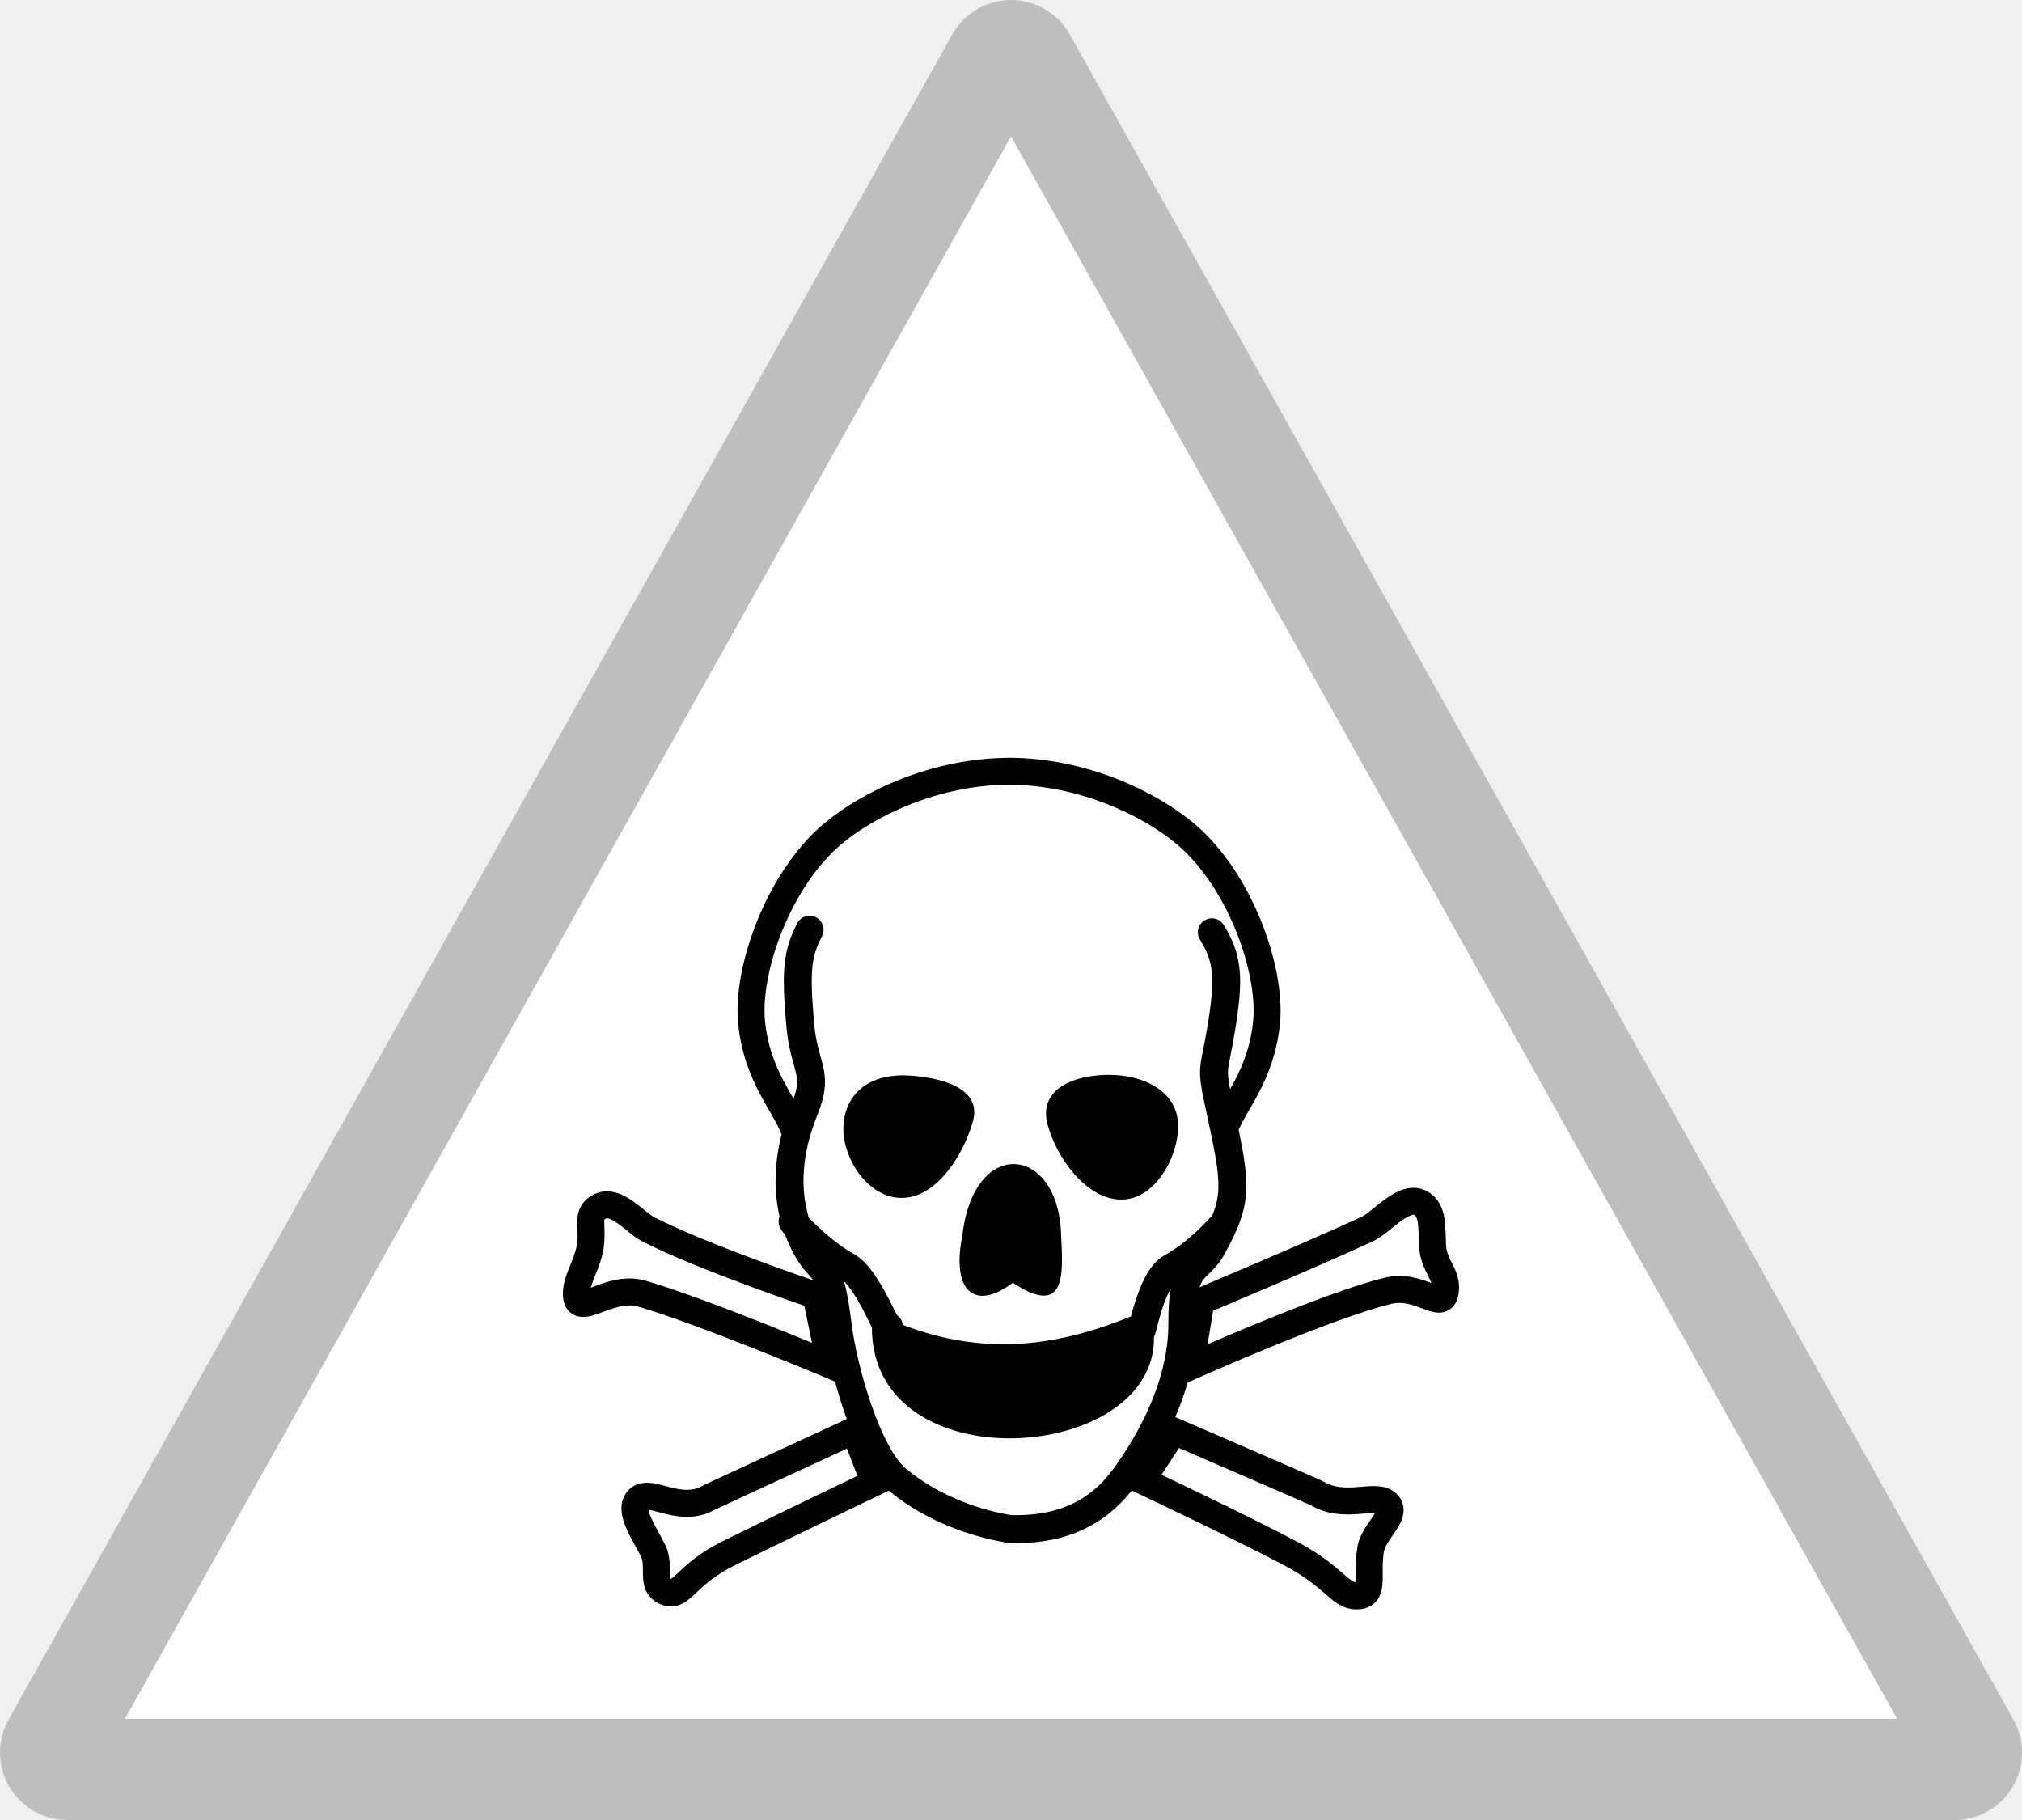
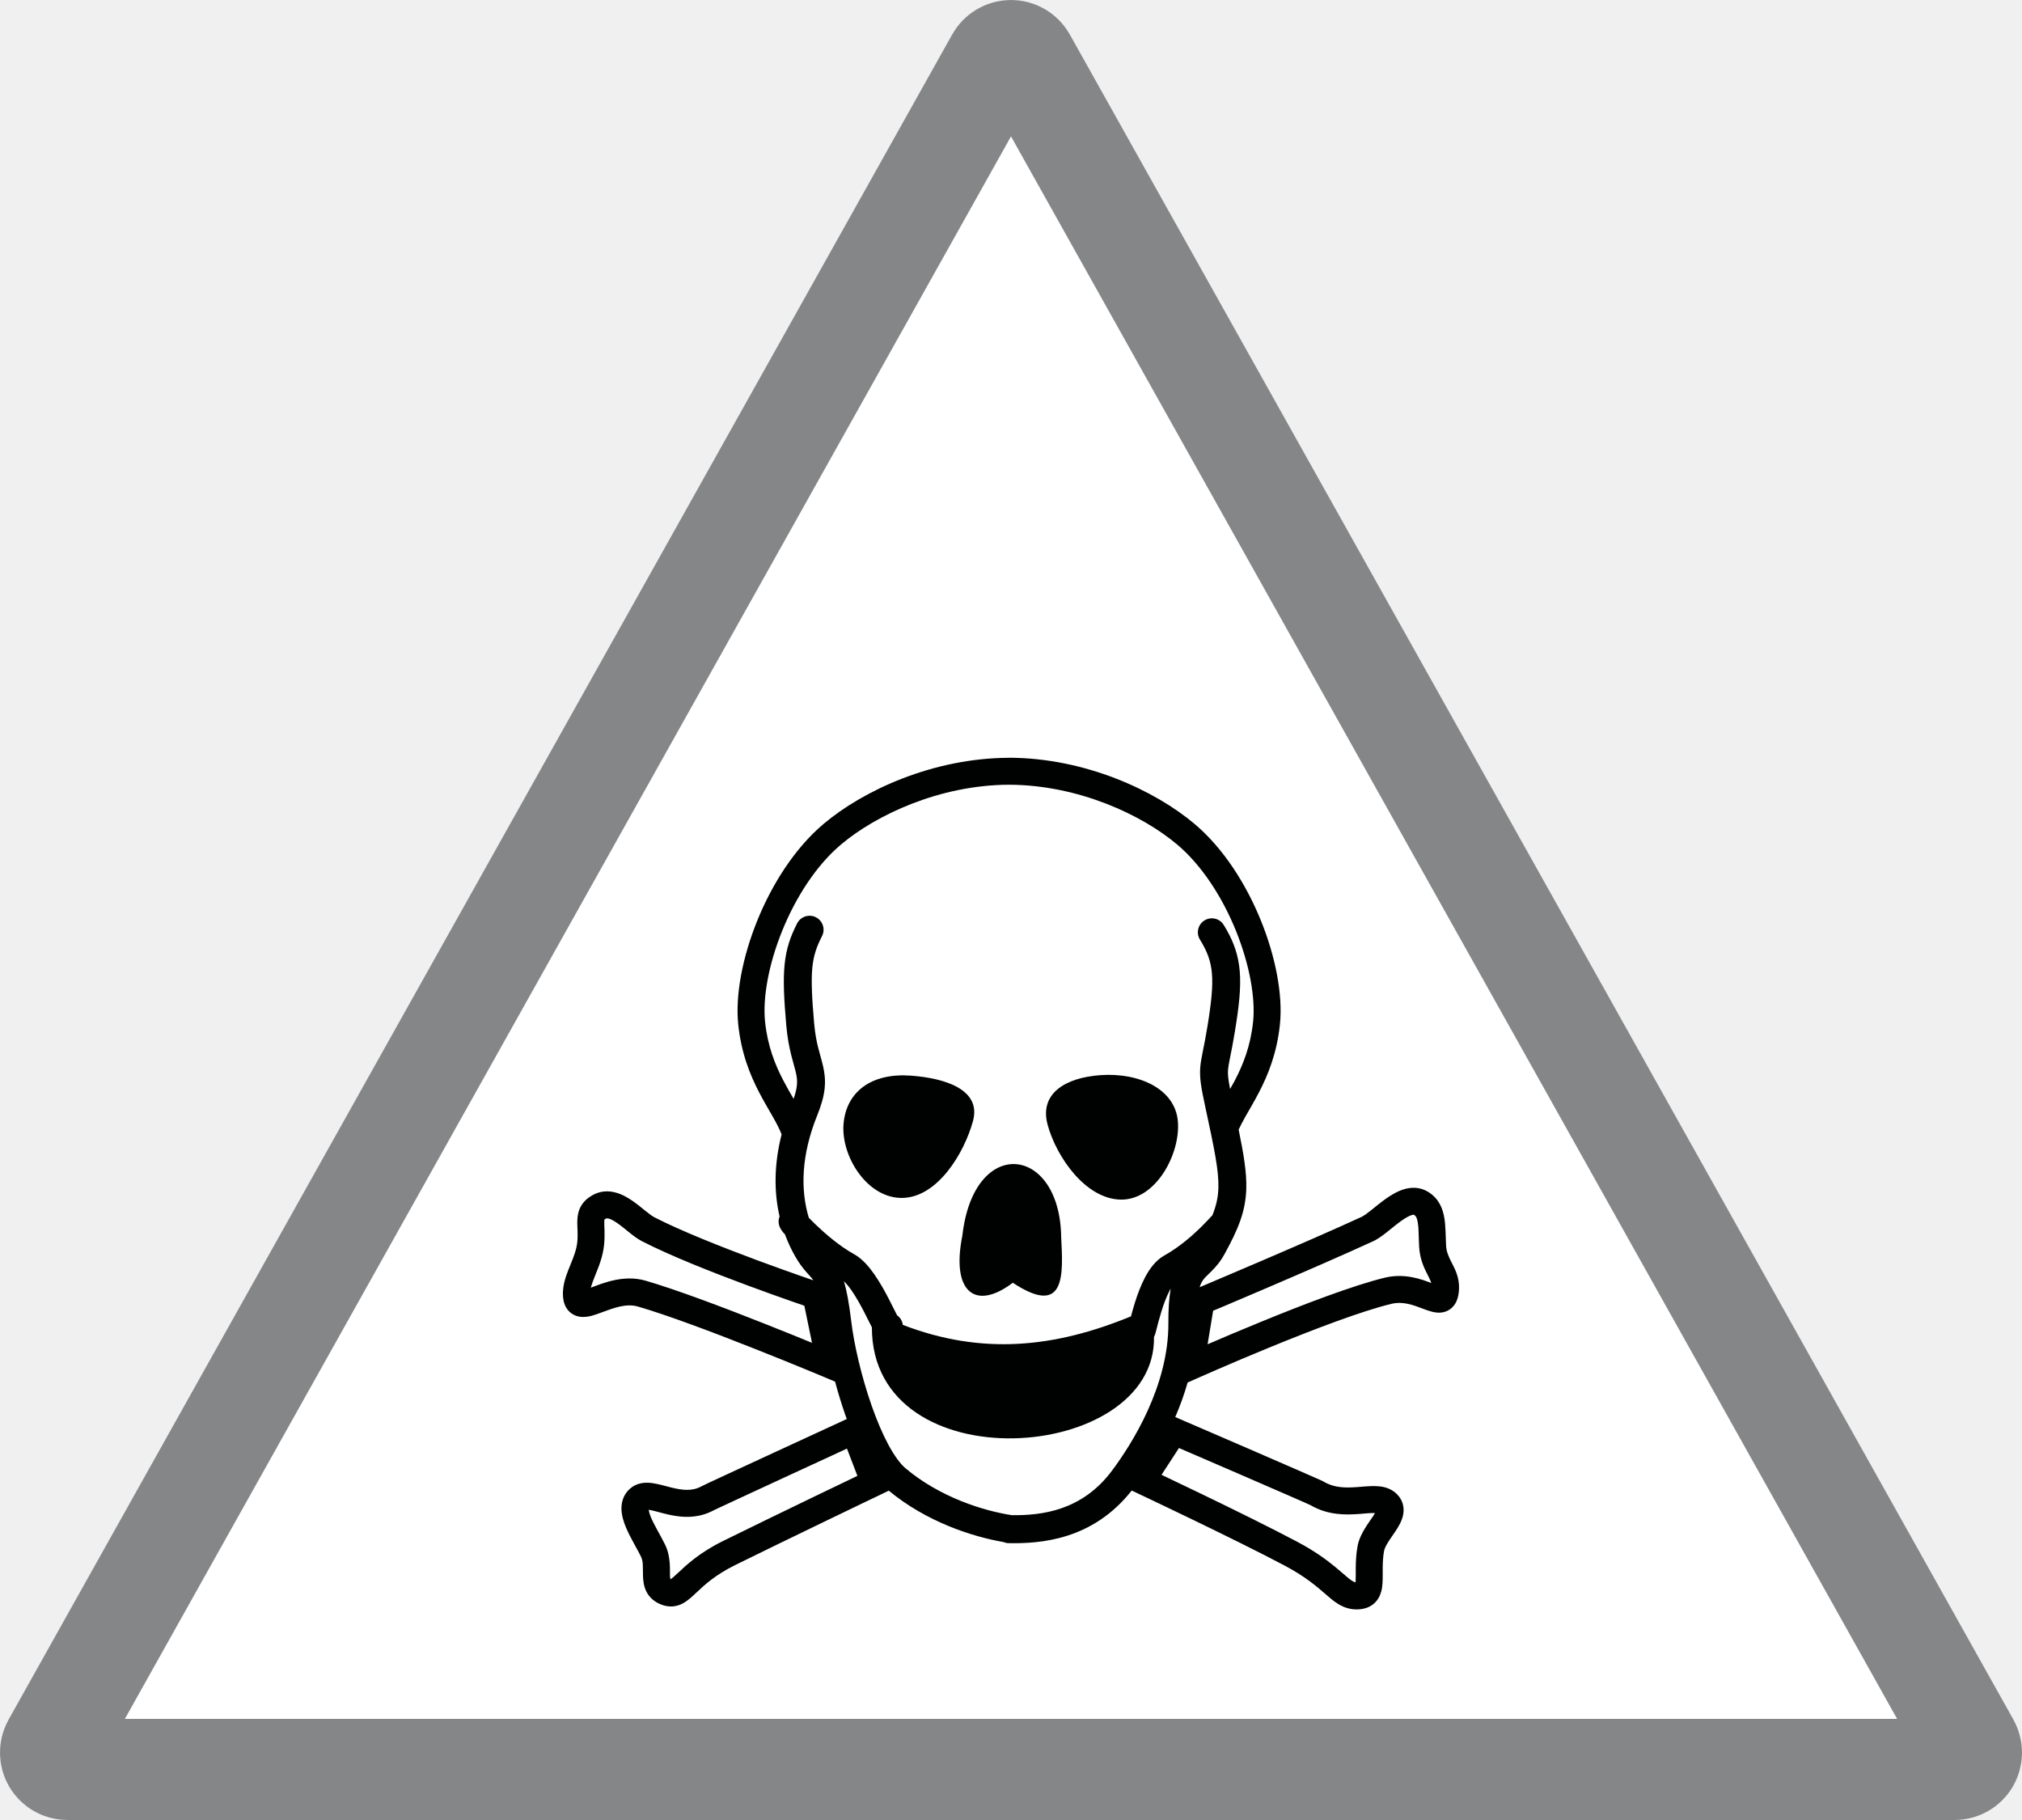
<svg xmlns="http://www.w3.org/2000/svg" width="60" height="54" viewBox="0 0 60 54" fill="none">
-   <path d="M30 1.5C30.181 1.5 30.348 1.598 30.436 1.756L58.437 51.756C58.523 51.911 58.521 52.1 58.432 52.253C58.342 52.406 58.178 52.5 58 52.5H2C1.823 52.5 1.658 52.406 1.568 52.253C1.479 52.1 1.477 51.911 1.563 51.756L29.564 1.756C29.652 1.598 29.819 1.5 30 1.5Z" fill="#FFFFFF" stroke="#bcbec0" stroke-width="3" stroke-linejoin="round" />
+   <path d="M30 1.5C30.181 1.5 30.348 1.598 30.436 1.756L58.437 51.756C58.523 51.911 58.521 52.1 58.432 52.253C58.342 52.406 58.178 52.5 58 52.5H2C1.823 52.5 1.658 52.406 1.568 52.253C1.479 52.1 1.477 51.911 1.563 51.756L29.564 1.756C29.652 1.598 29.819 1.5 30 1.5Z" fill="#FFFFFF" stroke="#848687" stroke-width="3" stroke-linejoin="round" />
  <path d="M28.557 36.659C28.895 33.677 31.456 33.973 31.489 36.71C31.547 37.803 31.631 39.099 30.053 38.06C28.94 38.903 28.219 38.336 28.557 36.659Z" fill="#000202" />
  <path d="M32.652 31.9C33.807 31.818 34.87 32.311 34.952 33.269C35.034 34.226 34.303 35.61 33.258 35.593C32.213 35.575 31.349 34.332 31.087 33.374C30.834 32.447 31.61 31.974 32.652 31.9Z" fill="#000202" />
  <path d="M27.018 31.914C28.06 31.988 29.125 32.335 28.872 33.262C28.61 34.219 27.821 35.525 26.776 35.543C25.732 35.56 24.949 34.301 25.031 33.344C25.114 32.386 25.863 31.832 27.018 31.914Z" fill="#000202" />
  <path fill-rule="evenodd" clip-rule="evenodd" d="M29.934 22.482C32.21 22.487 34.279 23.461 35.446 24.445C36.308 25.172 36.98 26.239 37.416 27.314C37.85 28.385 38.071 29.518 37.98 30.395C37.89 31.251 37.628 31.895 37.353 32.421C37.22 32.678 37.078 32.915 36.963 33.117C36.88 33.263 36.812 33.394 36.755 33.516C36.906 34.249 36.995 34.789 36.982 35.263C36.964 35.937 36.746 36.462 36.341 37.201C36.209 37.442 36.07 37.597 35.948 37.719C35.818 37.849 35.762 37.893 35.702 37.975C35.669 38.02 35.631 38.084 35.598 38.191C35.608 38.187 35.618 38.183 35.629 38.179C35.722 38.139 35.858 38.082 36.025 38.011C36.361 37.869 36.825 37.672 37.34 37.451C38.371 37.009 39.602 36.475 40.414 36.1L40.518 36.036C40.562 36.005 40.616 35.963 40.684 35.909C40.803 35.814 40.961 35.684 41.115 35.573C41.269 35.464 41.458 35.346 41.662 35.285C41.877 35.221 42.14 35.213 42.387 35.368C42.702 35.566 42.815 35.867 42.86 36.143C42.9 36.386 42.897 36.707 42.91 36.949C42.921 37.147 42.986 37.284 43.077 37.464C43.165 37.636 43.308 37.895 43.295 38.238C43.29 38.36 43.272 38.494 43.217 38.614C43.153 38.752 43.039 38.871 42.873 38.922C42.732 38.965 42.599 38.944 42.516 38.925C42.428 38.905 42.338 38.873 42.264 38.845C41.942 38.724 41.64 38.599 41.277 38.688C40.398 38.901 38.959 39.452 37.718 39.96C37.102 40.212 36.543 40.45 36.138 40.626C35.935 40.714 35.77 40.786 35.657 40.836C35.601 40.861 35.557 40.88 35.527 40.894C35.513 40.9 35.501 40.905 35.493 40.908L35.483 40.913L35.241 41.02C35.139 41.38 35.013 41.723 34.874 42.044L34.992 42.095C34.993 42.095 34.994 42.096 34.995 42.097C34.997 42.097 35 42.099 35.004 42.101C35.012 42.104 35.024 42.109 35.039 42.115C35.07 42.128 35.114 42.148 35.171 42.173C35.285 42.222 35.448 42.292 35.644 42.377C36.035 42.546 36.558 42.772 37.084 42.999C37.609 43.227 38.138 43.456 38.541 43.632C38.742 43.72 38.913 43.794 39.036 43.849C39.097 43.876 39.148 43.898 39.185 43.915C39.206 43.925 39.256 43.947 39.286 43.965C39.587 44.143 39.912 44.149 40.273 44.122C40.435 44.11 40.644 44.088 40.817 44.093C40.972 44.097 41.178 44.123 41.357 44.251L41.432 44.312L41.495 44.379C41.554 44.449 41.6 44.532 41.626 44.625C41.66 44.747 41.654 44.864 41.633 44.962C41.593 45.142 41.492 45.306 41.416 45.421C41.322 45.564 41.255 45.65 41.181 45.772C41.113 45.882 41.08 45.962 41.069 46.022C41.04 46.188 41.032 46.349 41.03 46.508C41.029 46.65 41.034 46.836 41.024 46.976C41.015 47.114 40.988 47.323 40.852 47.494C40.694 47.692 40.466 47.752 40.252 47.752C39.83 47.752 39.55 47.486 39.318 47.285C39.064 47.065 38.729 46.775 38.125 46.454C37.357 46.047 36.255 45.506 35.342 45.065C34.886 44.844 34.478 44.649 34.185 44.51C34.038 44.44 33.919 44.384 33.838 44.346C33.797 44.327 33.766 44.312 33.744 44.302C33.734 44.297 33.726 44.293 33.721 44.29C33.718 44.289 33.715 44.288 33.714 44.287L33.713 44.286L33.582 44.225C32.422 45.696 30.874 45.803 29.93 45.786C29.875 45.785 29.823 45.773 29.775 45.753C28.831 45.589 27.482 45.147 26.373 44.228L26.12 44.351L26.118 44.352C26.117 44.352 26.115 44.353 26.112 44.355L26 44.408C25.922 44.446 25.808 44.5 25.668 44.567C25.387 44.702 24.995 44.891 24.555 45.103C23.673 45.529 22.597 46.05 21.811 46.438C21.212 46.735 20.896 47.035 20.66 47.257C20.552 47.359 20.413 47.493 20.261 47.574C20.069 47.676 19.857 47.697 19.632 47.612C19.424 47.534 19.267 47.4 19.176 47.213C19.095 47.047 19.083 46.871 19.08 46.752C19.072 46.467 19.091 46.333 19.019 46.183C18.966 46.074 18.896 45.951 18.814 45.8C18.735 45.657 18.648 45.493 18.579 45.33C18.512 45.172 18.449 44.981 18.441 44.789C18.434 44.583 18.492 44.348 18.693 44.17L18.779 44.105C18.983 43.976 19.209 43.983 19.364 44.005C19.536 44.029 19.748 44.092 19.899 44.13C20.249 44.218 20.539 44.252 20.816 44.099C20.856 44.076 21.162 43.934 21.557 43.751C21.968 43.56 22.509 43.311 23.047 43.062C23.584 42.814 24.119 42.567 24.52 42.383C24.72 42.291 24.886 42.214 25.003 42.16C25.055 42.136 25.096 42.116 25.127 42.102C25.11 42.056 25.093 42.01 25.077 41.964C24.966 41.646 24.867 41.317 24.779 40.993L24.484 40.869L24.483 40.868H24.482C24.48 40.867 24.477 40.866 24.474 40.864C24.467 40.861 24.455 40.856 24.441 40.851C24.413 40.839 24.372 40.822 24.319 40.8C24.213 40.755 24.058 40.692 23.867 40.613C23.485 40.456 22.956 40.241 22.371 40.01C21.197 39.545 19.815 39.022 18.934 38.767C18.587 38.666 18.234 38.799 17.839 38.945C17.75 38.978 17.649 39.015 17.555 39.04C17.466 39.063 17.338 39.088 17.204 39.067C17.045 39.043 16.892 38.955 16.798 38.792C16.719 38.654 16.702 38.498 16.703 38.37L16.71 38.253C16.737 37.98 16.846 37.724 16.926 37.528C17.027 37.279 17.108 37.073 17.13 36.852C17.142 36.733 17.141 36.626 17.138 36.523C17.135 36.43 17.127 36.304 17.132 36.198C17.137 36.084 17.156 35.941 17.232 35.8C17.312 35.654 17.432 35.546 17.573 35.466C18.049 35.195 18.508 35.45 18.767 35.629C18.909 35.727 19.048 35.843 19.156 35.93C19.277 36.026 19.357 36.085 19.415 36.115C20.192 36.517 21.417 37.001 22.463 37.39C22.983 37.583 23.453 37.75 23.793 37.869C23.929 37.917 24.045 37.956 24.134 37.987C24.088 37.916 24.045 37.874 23.942 37.759C23.842 37.646 23.725 37.504 23.597 37.279C23.478 37.072 23.376 36.851 23.291 36.62C23.289 36.618 23.285 36.617 23.283 36.615L23.228 36.553L23.183 36.488C23.177 36.48 23.167 36.463 23.157 36.445C23.153 36.437 23.142 36.419 23.133 36.395C23.128 36.382 23.12 36.36 23.114 36.332C23.109 36.309 23.098 36.249 23.109 36.175C23.113 36.151 23.122 36.123 23.133 36.094C22.965 35.37 22.966 34.551 23.193 33.658C23.13 33.495 23.039 33.322 22.923 33.118C22.808 32.916 22.666 32.679 22.532 32.422C22.258 31.896 21.995 31.251 21.906 30.395C21.815 29.518 22.037 28.386 22.471 27.314C22.907 26.239 23.578 25.172 24.439 24.445C25.603 23.463 27.664 22.495 29.933 22.484L29.934 22.482ZM34.467 43.758C34.487 43.767 34.507 43.777 34.528 43.787C34.823 43.927 35.232 44.123 35.69 44.344C36.603 44.785 37.717 45.333 38.5 45.748C39.012 46.02 39.359 46.276 39.614 46.486L40.02 46.83C40.132 46.919 40.181 46.941 40.222 46.947C40.222 46.939 40.225 46.93 40.226 46.921C40.233 46.81 40.228 46.693 40.23 46.499C40.232 46.321 40.242 46.11 40.282 45.882C40.319 45.678 40.412 45.496 40.498 45.355C40.577 45.225 40.69 45.068 40.748 44.98C40.771 44.946 40.787 44.916 40.801 44.892C40.799 44.892 40.796 44.892 40.794 44.892C40.675 44.888 40.542 44.904 40.331 44.92C39.946 44.948 39.404 44.966 38.877 44.652C38.896 44.664 38.903 44.666 38.855 44.644C38.821 44.628 38.773 44.607 38.713 44.58C38.592 44.526 38.423 44.453 38.222 44.365C37.82 44.19 37.292 43.961 36.767 43.733C36.242 43.506 35.718 43.28 35.327 43.111C35.197 43.055 35.081 43.005 34.984 42.963L34.467 43.758ZM24.855 43.109C24.454 43.294 23.919 43.54 23.382 43.788C22.845 44.036 22.305 44.286 21.894 44.477C21.688 44.572 21.515 44.653 21.391 44.711C21.268 44.768 21.211 44.795 21.204 44.798C20.639 45.112 20.079 45.002 19.702 44.906C19.49 44.853 19.368 44.813 19.254 44.797C19.252 44.797 19.25 44.796 19.248 44.796C19.256 44.847 19.275 44.921 19.316 45.02C19.368 45.142 19.437 45.275 19.515 45.416C19.588 45.55 19.673 45.701 19.737 45.833C19.908 46.184 19.876 46.573 19.88 46.73C19.881 46.777 19.885 46.81 19.889 46.834C19.89 46.843 19.892 46.85 19.894 46.855C19.895 46.855 19.897 46.857 19.898 46.857C19.935 46.834 19.992 46.787 20.111 46.675C20.365 46.436 20.75 46.07 21.457 45.721C22.246 45.331 23.326 44.808 24.207 44.383C24.648 44.17 25.041 43.982 25.322 43.847C25.365 43.826 25.405 43.807 25.442 43.789L25.132 42.98C25.049 43.018 24.956 43.062 24.855 43.109ZM25.042 38.016C25.127 38.294 25.195 38.668 25.26 39.206C25.34 39.876 25.557 40.824 25.859 41.69C26.01 42.123 26.18 42.526 26.358 42.859C26.541 43.199 26.718 43.437 26.873 43.567C27.89 44.421 29.172 44.825 30.026 44.956C30.907 44.964 32.102 44.831 32.995 43.637C33.585 42.848 34.679 41.124 34.67 39.258C34.668 38.834 34.691 38.504 34.739 38.236C34.73 38.252 34.72 38.268 34.711 38.285C34.615 38.466 34.533 38.688 34.466 38.903C34.399 39.117 34.35 39.311 34.317 39.44C34.306 39.487 34.286 39.569 34.266 39.619C34.262 39.629 34.254 39.645 34.243 39.664C34.315 43.422 25.866 44.031 25.872 39.383C25.846 39.333 25.818 39.278 25.79 39.221C25.744 39.127 25.692 39.024 25.637 38.917C25.524 38.7 25.398 38.475 25.268 38.287C25.181 38.163 25.104 38.075 25.042 38.016ZM41.891 36.052C41.814 36.075 41.711 36.13 41.579 36.225C41.448 36.318 41.323 36.423 41.183 36.535C41.058 36.634 40.902 36.756 40.75 36.826C39.926 37.207 38.685 37.745 37.654 38.187C37.138 38.408 36.673 38.606 36.337 38.748C36.202 38.805 36.086 38.852 35.998 38.89L35.834 39.885C36.242 39.708 36.801 39.471 37.415 39.22C38.649 38.714 40.142 38.14 41.089 37.91C41.679 37.767 42.181 37.956 42.473 38.068C42.453 38.008 42.419 37.934 42.364 37.827C42.267 37.637 42.132 37.371 42.111 36.992C42.093 36.657 42.102 36.46 42.071 36.273C42.046 36.117 42.006 36.074 41.96 36.045C41.956 36.043 41.955 36.042 41.951 36.042C41.944 36.041 41.925 36.041 41.891 36.052ZM29.942 23.283C27.879 23.291 25.993 24.182 24.956 25.057C24.222 25.676 23.615 26.62 23.212 27.614C22.807 28.612 22.629 29.608 22.702 30.312C22.778 31.039 22.998 31.585 23.241 32.052C23.343 32.248 23.446 32.425 23.549 32.603C23.608 32.434 23.636 32.307 23.646 32.203C23.66 32.073 23.648 31.962 23.618 31.829C23.559 31.567 23.394 31.132 23.333 30.439C23.263 29.643 23.236 29.084 23.281 28.627C23.328 28.151 23.451 27.794 23.654 27.396C23.759 27.193 24.008 27.112 24.212 27.216C24.415 27.32 24.497 27.57 24.393 27.773C24.227 28.098 24.14 28.355 24.105 28.708C24.069 29.08 24.089 29.57 24.159 30.366C24.215 30.991 24.339 31.258 24.427 31.648C24.47 31.84 24.495 32.044 24.471 32.287C24.447 32.525 24.376 32.781 24.253 33.086C23.768 34.284 23.753 35.308 24 36.131C24.05 36.181 24.107 36.24 24.175 36.306C24.47 36.59 24.898 36.966 25.347 37.214C25.592 37.35 25.794 37.593 25.947 37.813C26.109 38.045 26.254 38.308 26.372 38.535C26.431 38.65 26.486 38.758 26.532 38.852C26.566 38.92 26.596 38.977 26.62 39.025C26.7 39.082 26.76 39.166 26.783 39.265L26.788 39.309C29.131 40.21 31.281 39.994 33.561 39.056C33.59 38.941 33.629 38.803 33.675 38.655C33.749 38.418 33.849 38.143 33.978 37.898C34.102 37.665 34.284 37.398 34.551 37.25C34.999 37.002 35.4 36.645 35.665 36.382C35.796 36.252 35.889 36.149 35.94 36.095C35.949 36.084 35.964 36.069 35.977 36.056C36.094 35.76 36.147 35.516 36.154 35.241C36.168 34.729 36.035 34.093 35.77 32.865C35.644 32.281 35.59 31.985 35.616 31.663C35.629 31.51 35.659 31.357 35.694 31.183C35.73 31.003 35.776 30.78 35.828 30.461C35.948 29.73 35.994 29.257 35.962 28.88C35.931 28.522 35.827 28.233 35.607 27.879C35.487 27.685 35.547 27.429 35.741 27.309C35.911 27.203 36.128 27.235 36.261 27.375L36.312 27.442L36.409 27.607C36.624 27.991 36.748 28.362 36.787 28.808C36.829 29.297 36.766 29.861 36.645 30.596C36.591 30.93 36.543 31.166 36.507 31.346C36.47 31.529 36.45 31.634 36.441 31.731C36.43 31.865 36.44 31.998 36.501 32.31C36.548 32.227 36.598 32.142 36.645 32.052C36.888 31.585 37.108 31.039 37.184 30.312C37.257 29.608 37.078 28.612 36.674 27.614C36.271 26.62 35.664 25.676 34.93 25.057C33.892 24.181 32.007 23.291 29.942 23.283ZM17.969 36.161C17.925 36.186 17.929 36.194 17.936 36.181C17.941 36.172 17.934 36.178 17.932 36.233C17.929 36.299 17.933 36.367 17.938 36.497C17.941 36.616 17.942 36.762 17.926 36.93C17.891 37.284 17.762 37.595 17.666 37.83C17.602 37.988 17.558 38.107 17.531 38.205C17.541 38.202 17.551 38.199 17.561 38.195C17.889 38.074 18.509 37.81 19.156 37.998C20.079 38.266 21.494 38.802 22.666 39.266C23.217 39.483 23.718 39.687 24.095 39.842L23.868 38.741C23.779 38.71 23.664 38.671 23.529 38.624C23.186 38.504 22.709 38.335 22.184 38.14C21.139 37.752 19.872 37.252 19.047 36.826C18.907 36.754 18.767 36.643 18.655 36.553C18.531 36.453 18.423 36.363 18.312 36.287C18.067 36.117 17.994 36.147 17.969 36.161ZM34.286 39.445C34.286 39.442 34.286 39.434 34.285 39.424C34.285 39.423 34.285 39.421 34.284 39.419C34.285 39.428 34.286 39.437 34.286 39.445Z" fill="#000202" />
</svg>
